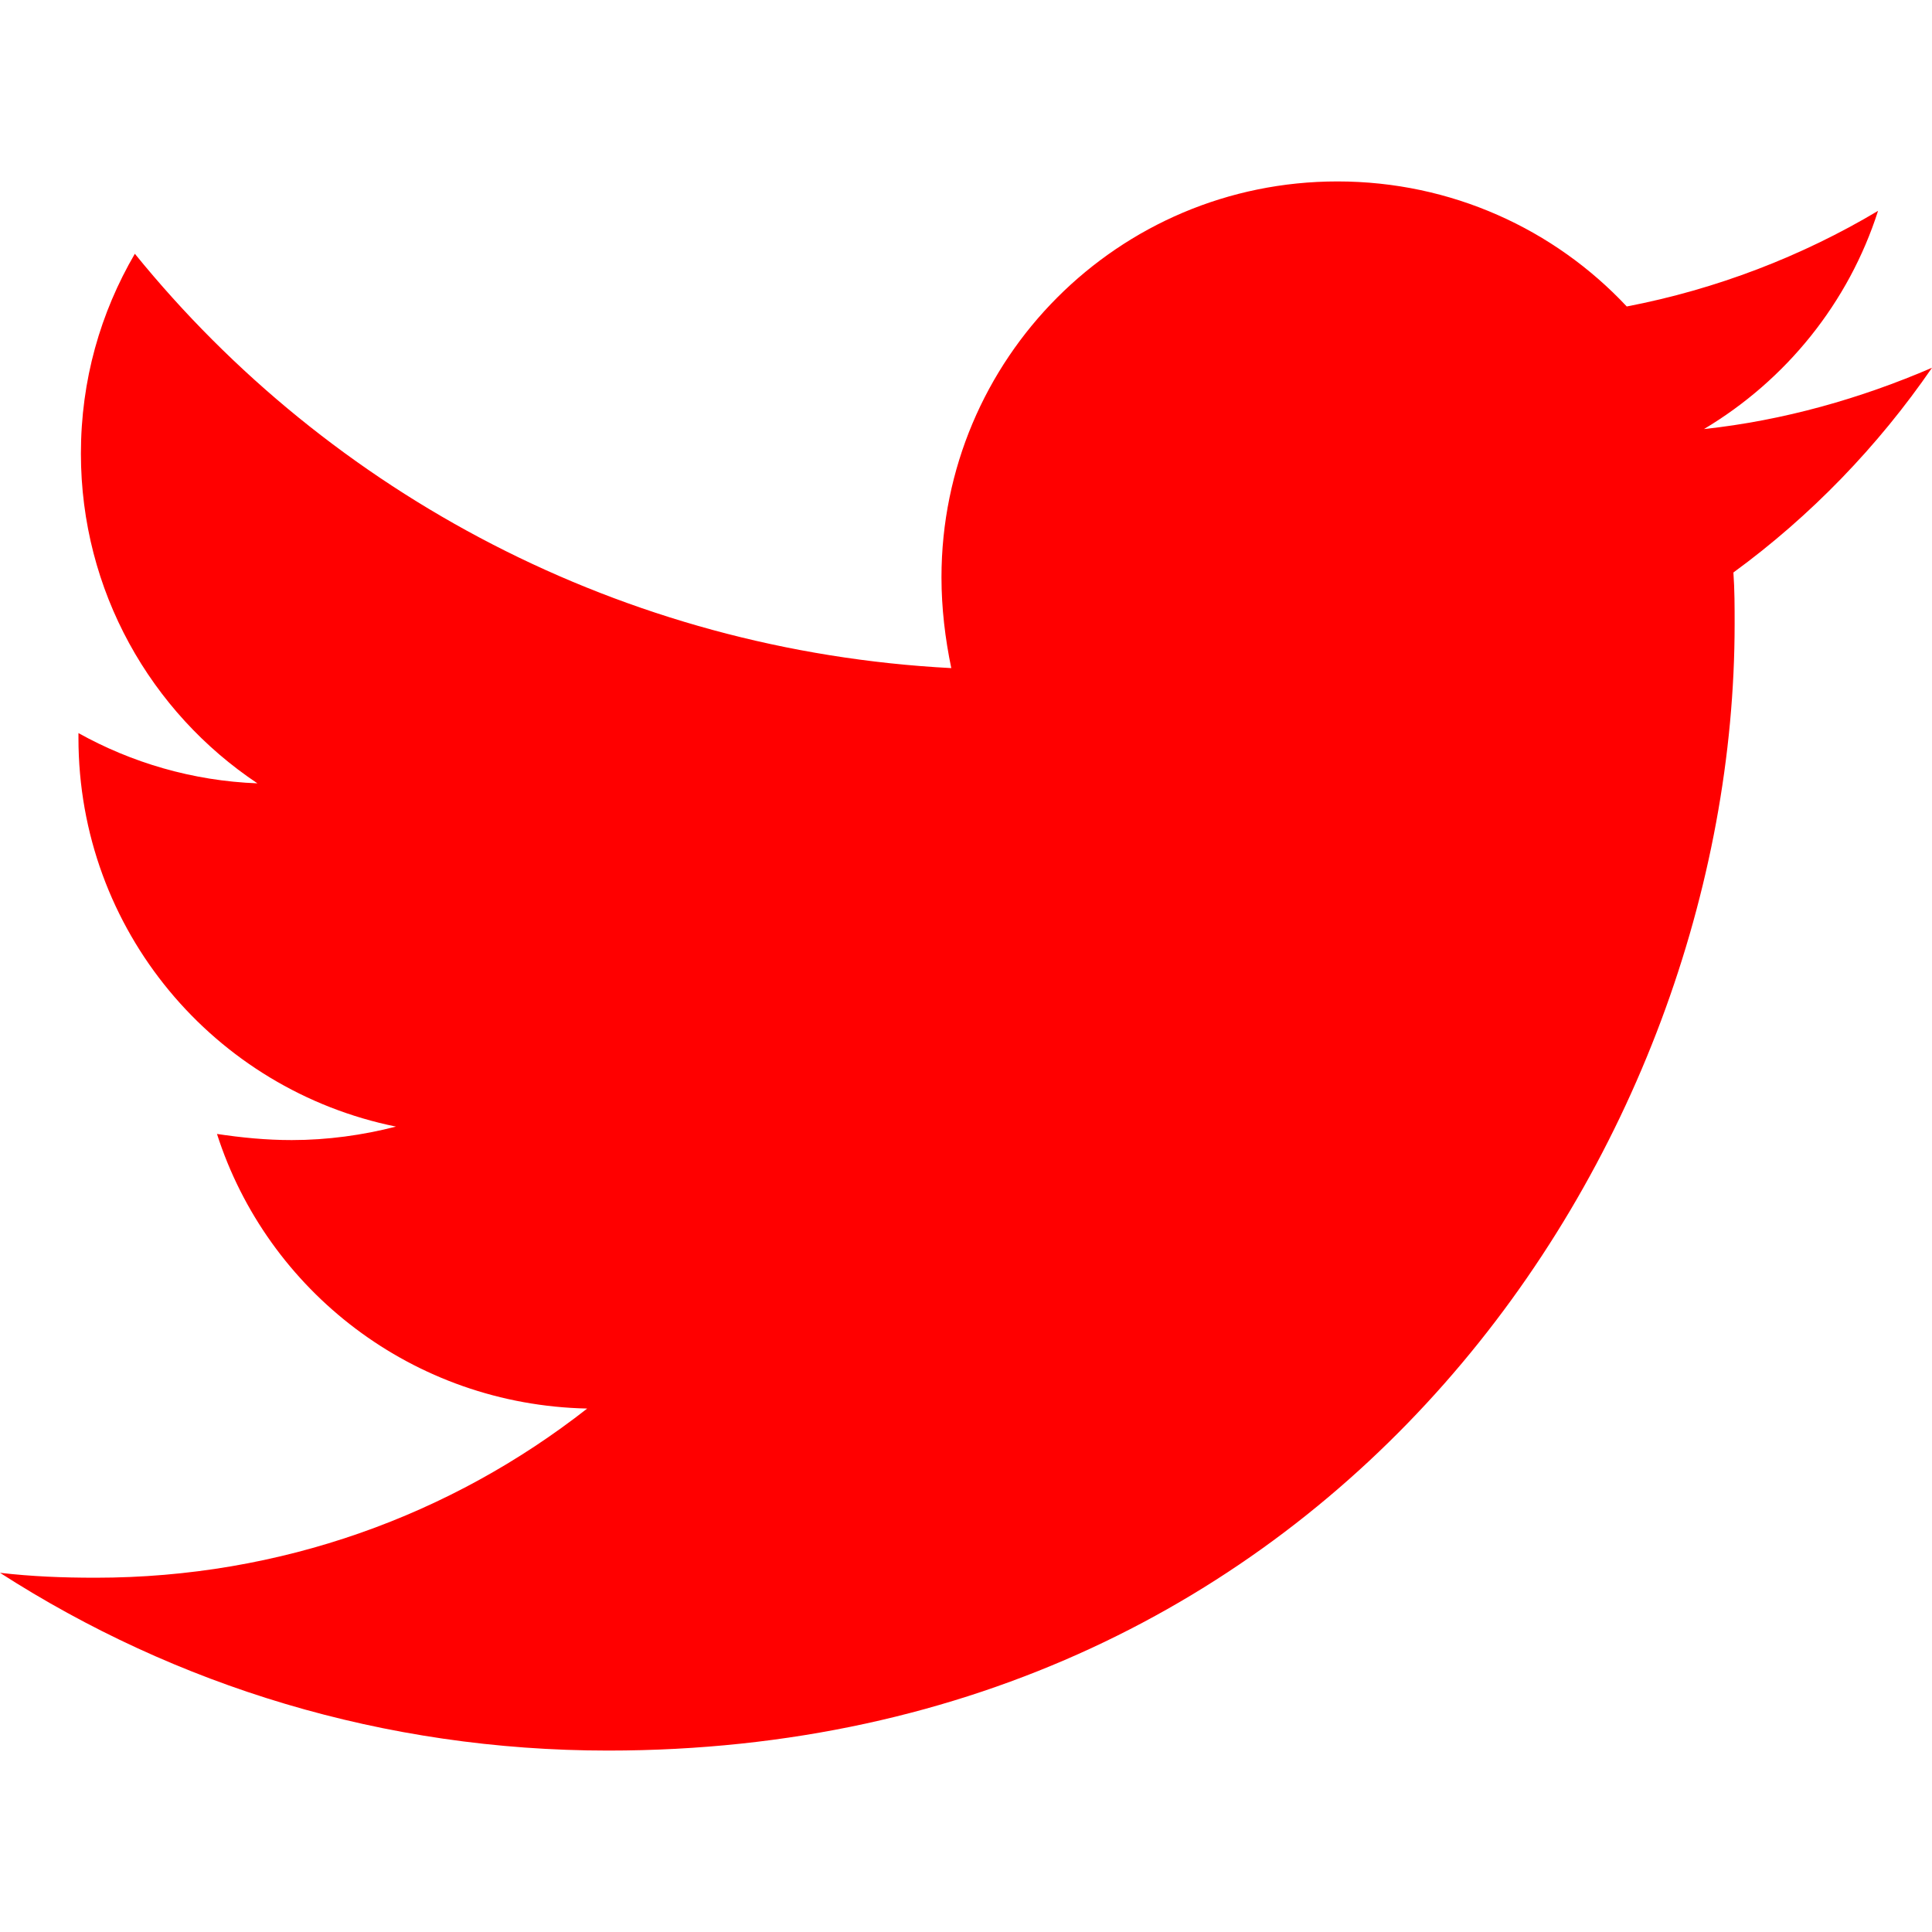
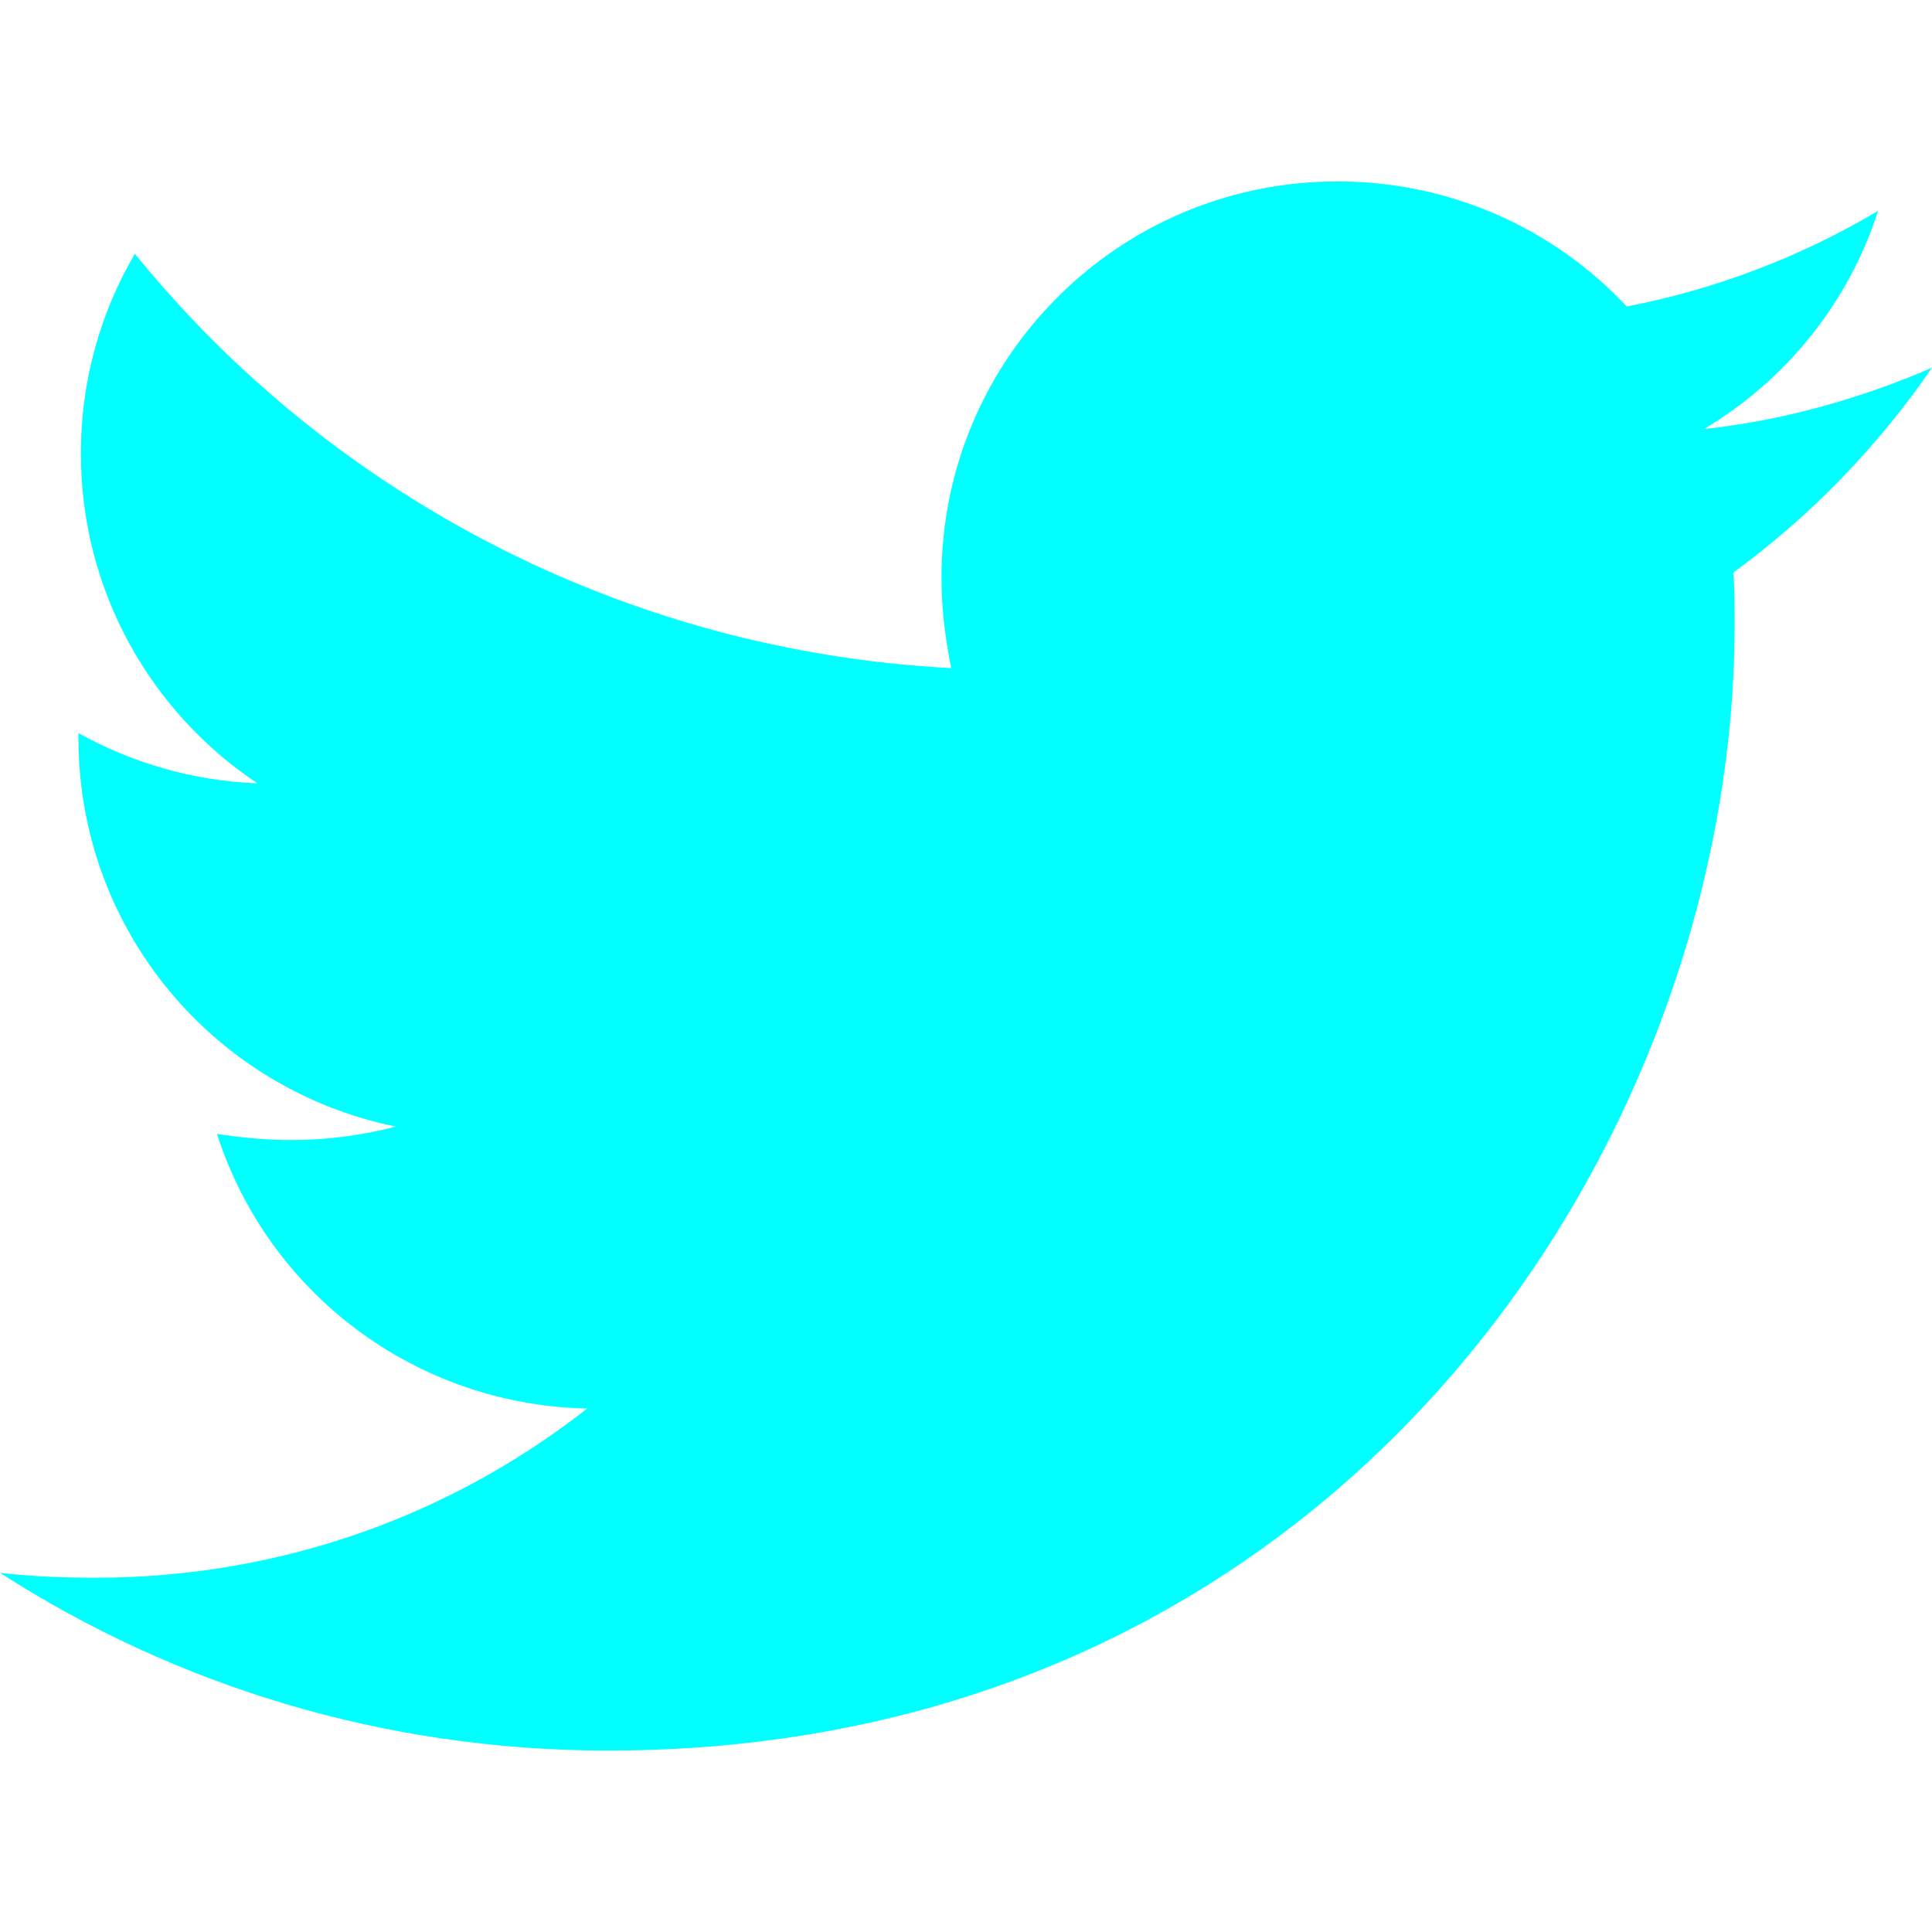
<svg xmlns="http://www.w3.org/2000/svg" viewBox="0 0 512 512">
-   <path fill="red" d="M459.37 151.716c.325 4.548.325 9.097.325 13.645 0 138.72-105.583 298.558-298.558 298.558-59.452 0-114.68-17.219-161.137-47.106 8.447.974 16.568 1.299 25.34 1.299 49.055 0 94.213-16.568 130.274-44.832-46.132-.975-84.792-31.188-98.112-72.772 6.498.974 12.995 1.624 19.818 1.624 9.421 0 18.843-1.3 27.614-3.573-48.081-9.747-84.143-51.98-84.143-102.985v-1.299c13.969 7.797 30.214 12.67 47.431 13.319-28.264-18.843-46.781-51.005-46.781-87.391 0-19.492 5.197-37.36 14.294-52.954 51.655 63.675 129.3 105.258 216.365 109.807-1.624-7.797-2.599-15.918-2.599-24.04 0-57.828 46.782-104.934 104.934-104.934 30.213 0 57.502 12.67 76.67 33.137 23.715-4.548 46.456-13.32 66.599-25.34-7.798 24.366-24.366 44.833-46.132 57.827 21.117-2.273 41.584-8.122 60.426-16.243-14.292 20.791-32.161 39.308-52.628 54.253z" />
+   <path fill="aqua" d="M459.37 151.716c.325 4.548.325 9.097.325 13.645 0 138.72-105.583 298.558-298.558 298.558-59.452 0-114.68-17.219-161.137-47.106 8.447.974 16.568 1.299 25.34 1.299 49.055 0 94.213-16.568 130.274-44.832-46.132-.975-84.792-31.188-98.112-72.772 6.498.974 12.995 1.624 19.818 1.624 9.421 0 18.843-1.3 27.614-3.573-48.081-9.747-84.143-51.98-84.143-102.985v-1.299c13.969 7.797 30.214 12.67 47.431 13.319-28.264-18.843-46.781-51.005-46.781-87.391 0-19.492 5.197-37.36 14.294-52.954 51.655 63.675 129.3 105.258 216.365 109.807-1.624-7.797-2.599-15.918-2.599-24.04 0-57.828 46.782-104.934 104.934-104.934 30.213 0 57.502 12.67 76.67 33.137 23.715-4.548 46.456-13.32 66.599-25.34-7.798 24.366-24.366 44.833-46.132 57.827 21.117-2.273 41.584-8.122 60.426-16.243-14.292 20.791-32.161 39.308-52.628 54.253z" />
</svg>
